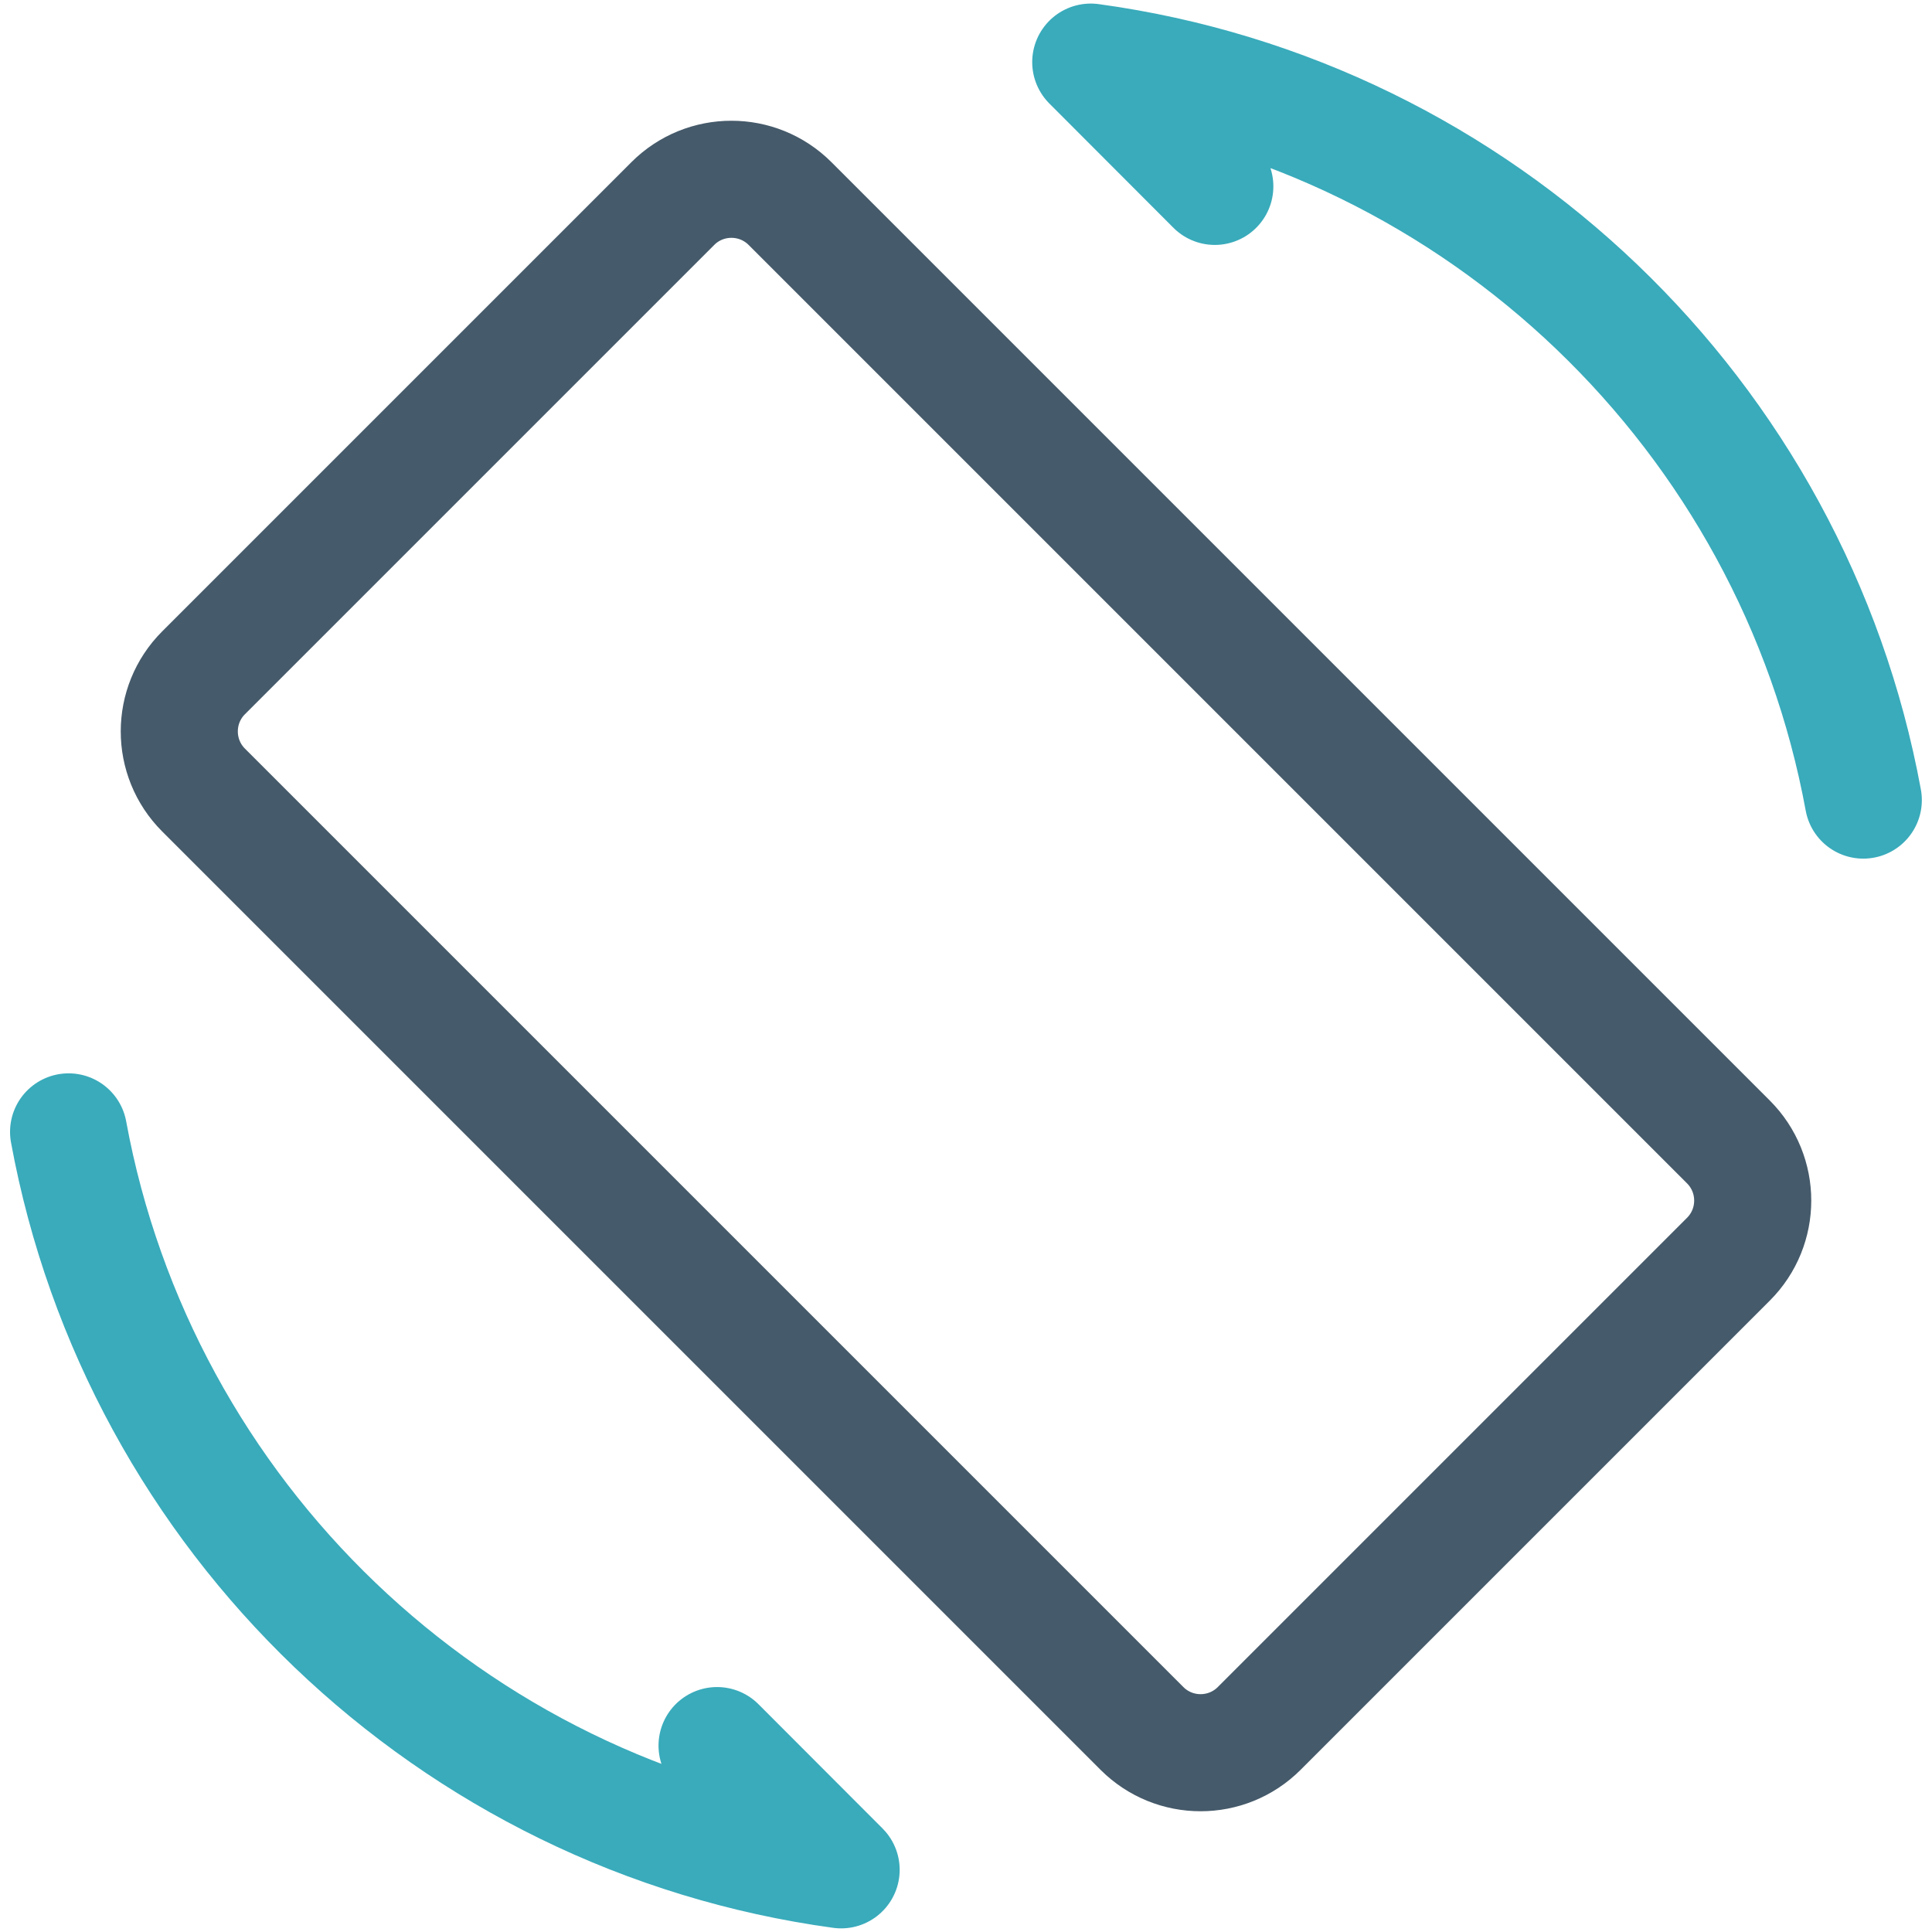
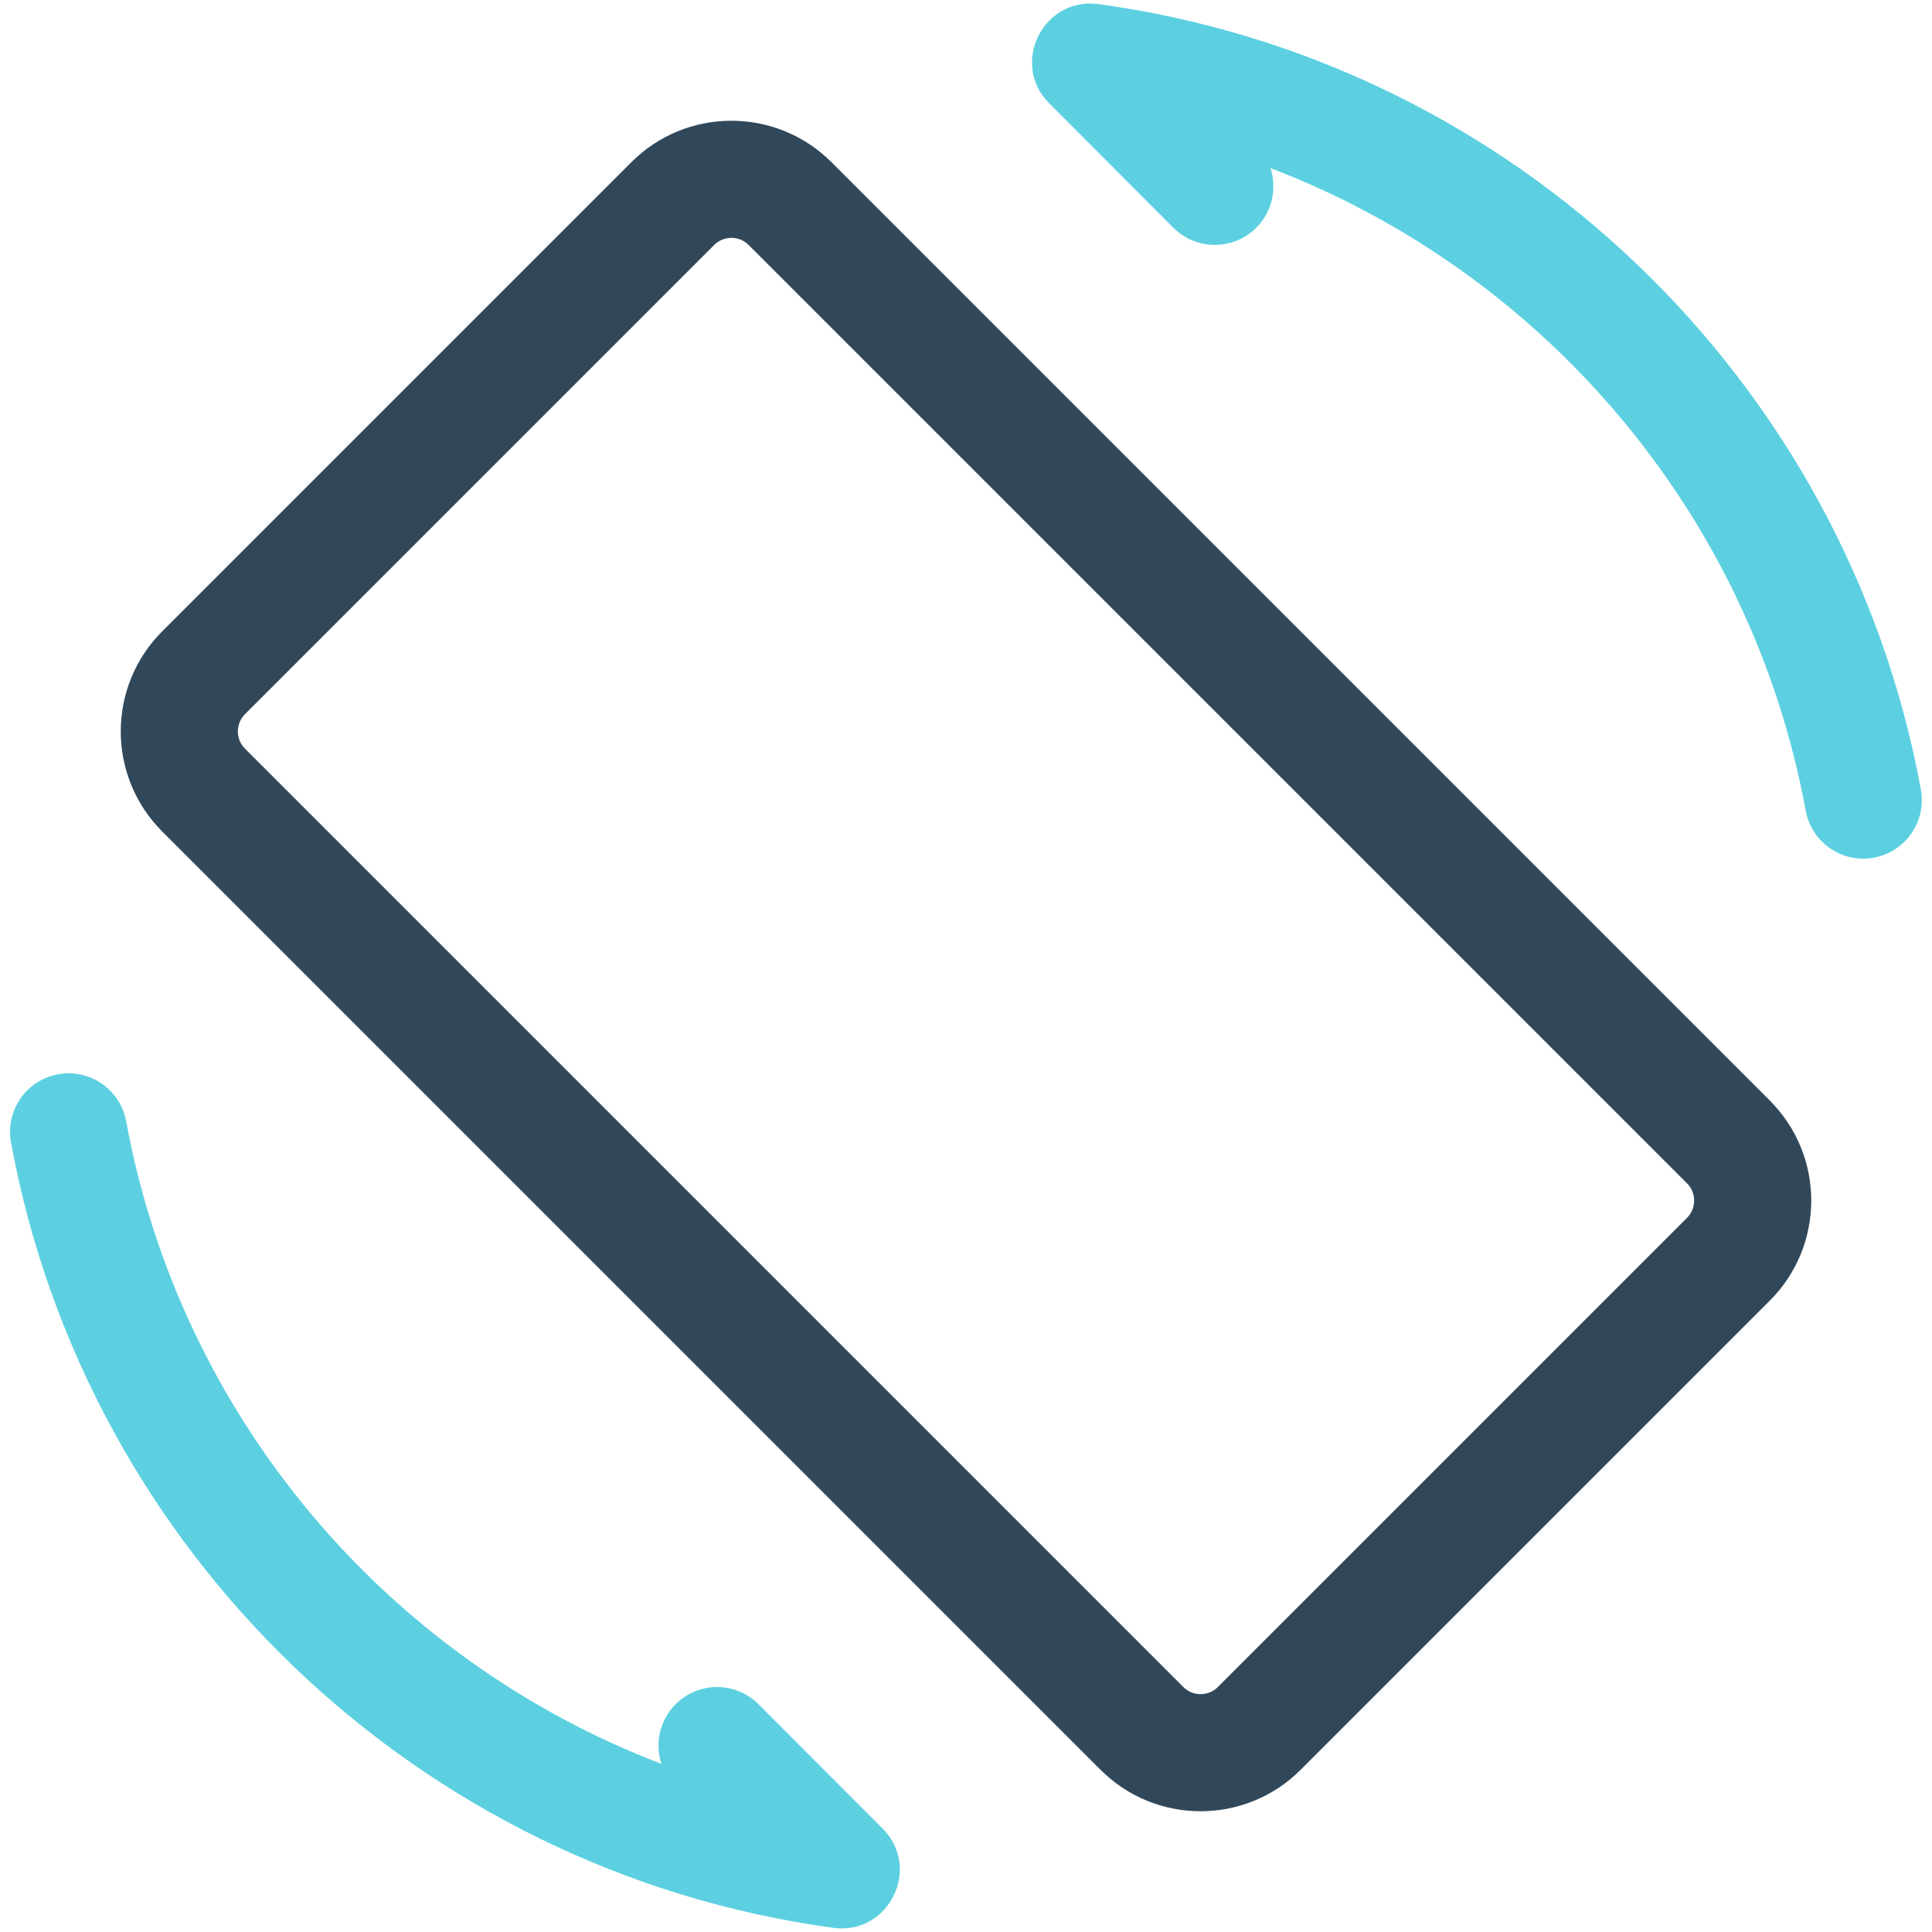
- <svg xmlns="http://www.w3.org/2000/svg" width="66px" height="66px" viewBox="0 0 66 66" version="1.1">
-   <defs />
-   <g id="Use-Cases" stroke="none" stroke-width="1" fill="none" fill-rule="evenodd">
-     <g id="Artboard" transform="translate(-1059, -1370)">
-       <g id="Group-6" transform="translate(1058, 1369)">
-         <rect id="bounds" x="0" y="0" width="68" height="68" />
-         <path d="M27.99,7.955 L60.045,40.01 C61.152,41.117 61.152,42.911 60.045,44.017 L44.017,60.045 C42.911,61.152 41.117,61.152 40.01,60.045 L7.955,27.99 C6.848,26.883 6.848,25.089 7.955,23.983 L23.983,7.955 C25.089,6.848 26.883,6.848 27.99,7.955 Z" id="Rectangle" stroke="#455A6A" stroke-width="4" stroke-linecap="round" stroke-linejoin="round" />
-         <path d="M64.653,28.332 C62.239,15.198 51.593,4.945 38.262,3.122 L42.5,7.367" id="Oval" stroke="#39ABBB" stroke-width="4" stroke-linecap="round" stroke-linejoin="round" />
-         <path d="M25.496,60.632 L29.734,64.876 C16.403,63.054 5.756,52.801 3.343,39.667" id="Oval-Copy" stroke="#39ABBB" stroke-width="4" stroke-linecap="round" stroke-linejoin="round" />
-       </g>
-     </g>
+ <svg xmlns="http://www.w3.org/2000/svg" width="66" height="66" viewBox="0 0 66 66">
+   <g fill="none" fill-rule="evenodd" transform="translate(-1 -1)">
+     <rect width="68" height="68" />
+     <path fill="#31485A" fill-rule="nonzero" d="M25.397,9.369 L9.369,25.397 C9.044,25.722 9.044,26.25 9.369,26.575 L41.425,58.631 C41.75,58.956 42.278,58.956 42.603,58.631 L58.631,42.603 C58.956,42.278 58.956,41.75 58.631,41.425 L26.575,9.369 C26.25,9.044 25.722,9.044 25.397,9.369 Z M61.459,38.596 C63.347,40.484 63.347,43.544 61.459,45.432 L45.432,61.459 C43.544,63.347 40.484,63.347 38.596,61.459 L6.541,29.404 C4.653,27.516 4.653,24.456 6.541,22.568 L22.568,6.541 C24.456,4.653 27.516,4.653 29.404,6.541 L61.459,38.596 Z" />
+     <path fill="#5CD0E0" fill-rule="nonzero" d="M43.913 8.782C43.132 9.562 41.865 9.561 41.085 8.78L36.847 4.535C35.493 3.18 36.635.881 38.533 1.141 52.685 3.076 64.044 13.952 66.62 27.971 66.819 29.057 66.1 30.1 65.014 30.299 63.928 30.499 62.885 29.78 62.685 28.693 60.827 18.576 53.757 10.316 44.401 6.742 44.628 7.437 44.465 8.231 43.913 8.782zM24.083 59.217C24.864 58.436 26.131 58.437 26.911 59.219L31.149 63.463C32.502 64.819 31.361 67.117 29.463 66.858 15.311 64.923 3.952 54.047 1.376 40.028 1.177 38.942 1.896 37.899 2.982 37.7 4.068 37.5 5.111 38.219 5.31 39.305 7.169 49.422 14.239 57.683 23.595 61.256 23.368 60.562 23.53 59.768 24.083 59.217z" />
  </g>
</svg>
